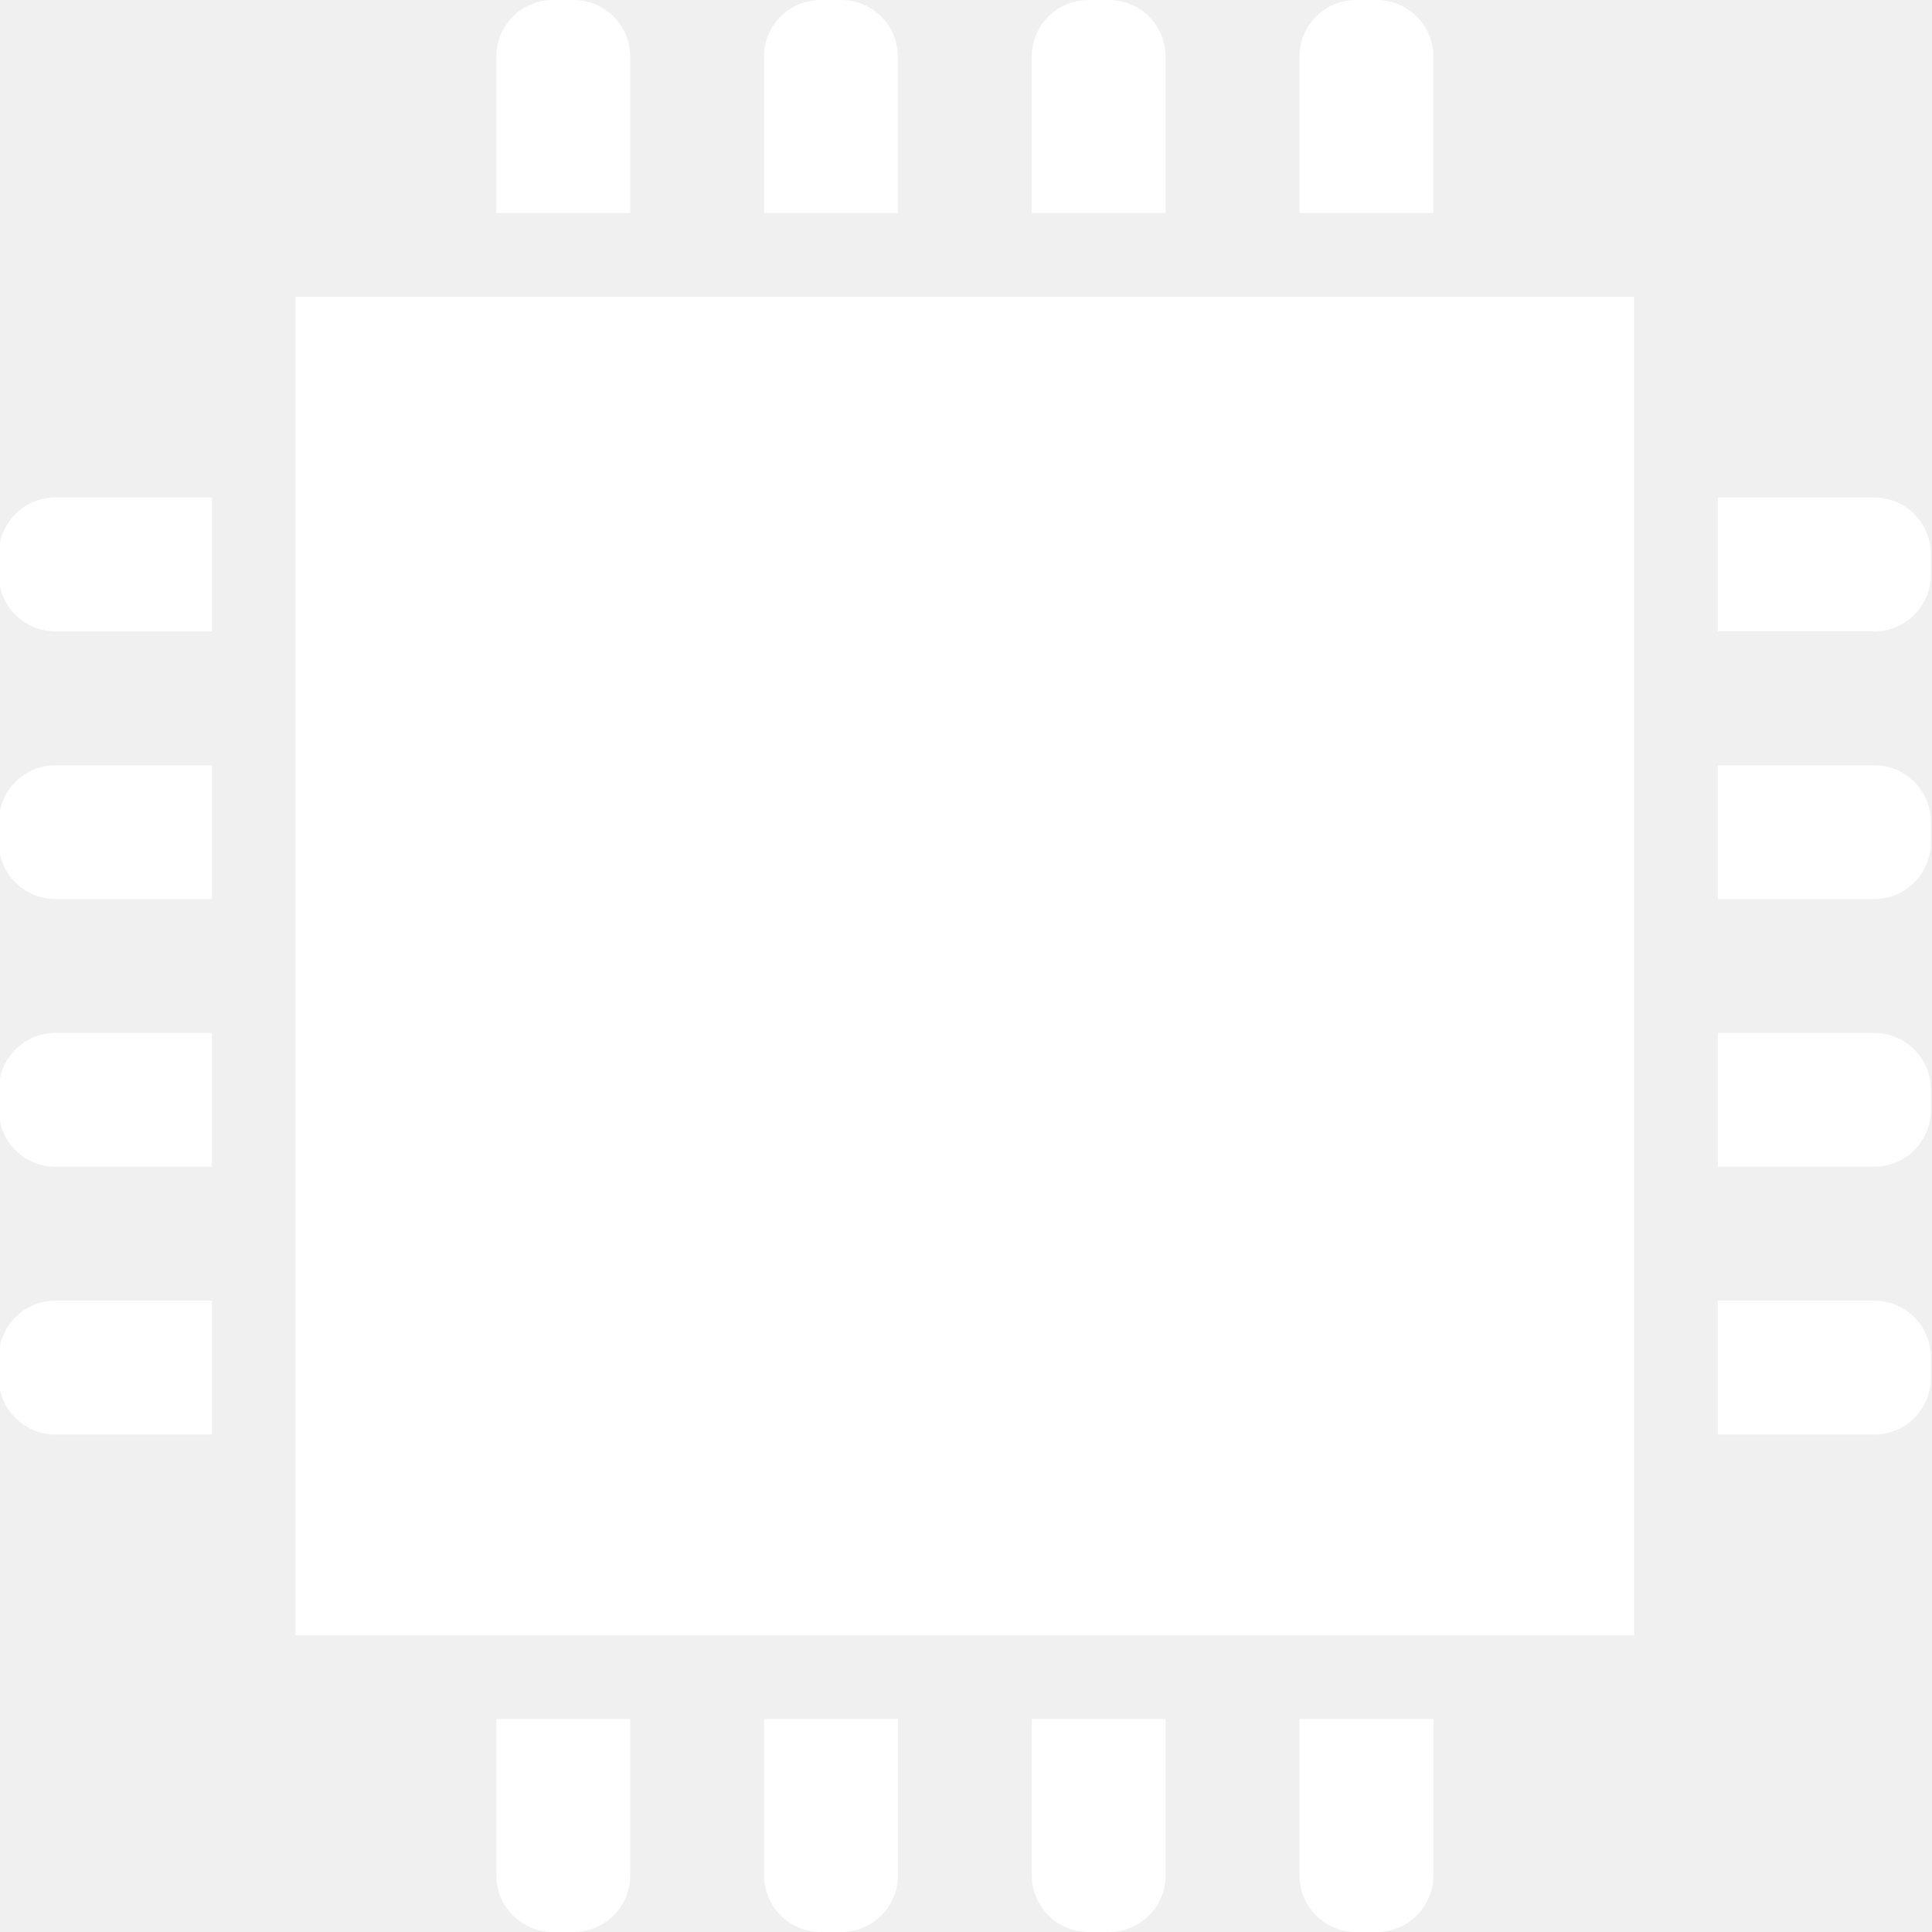
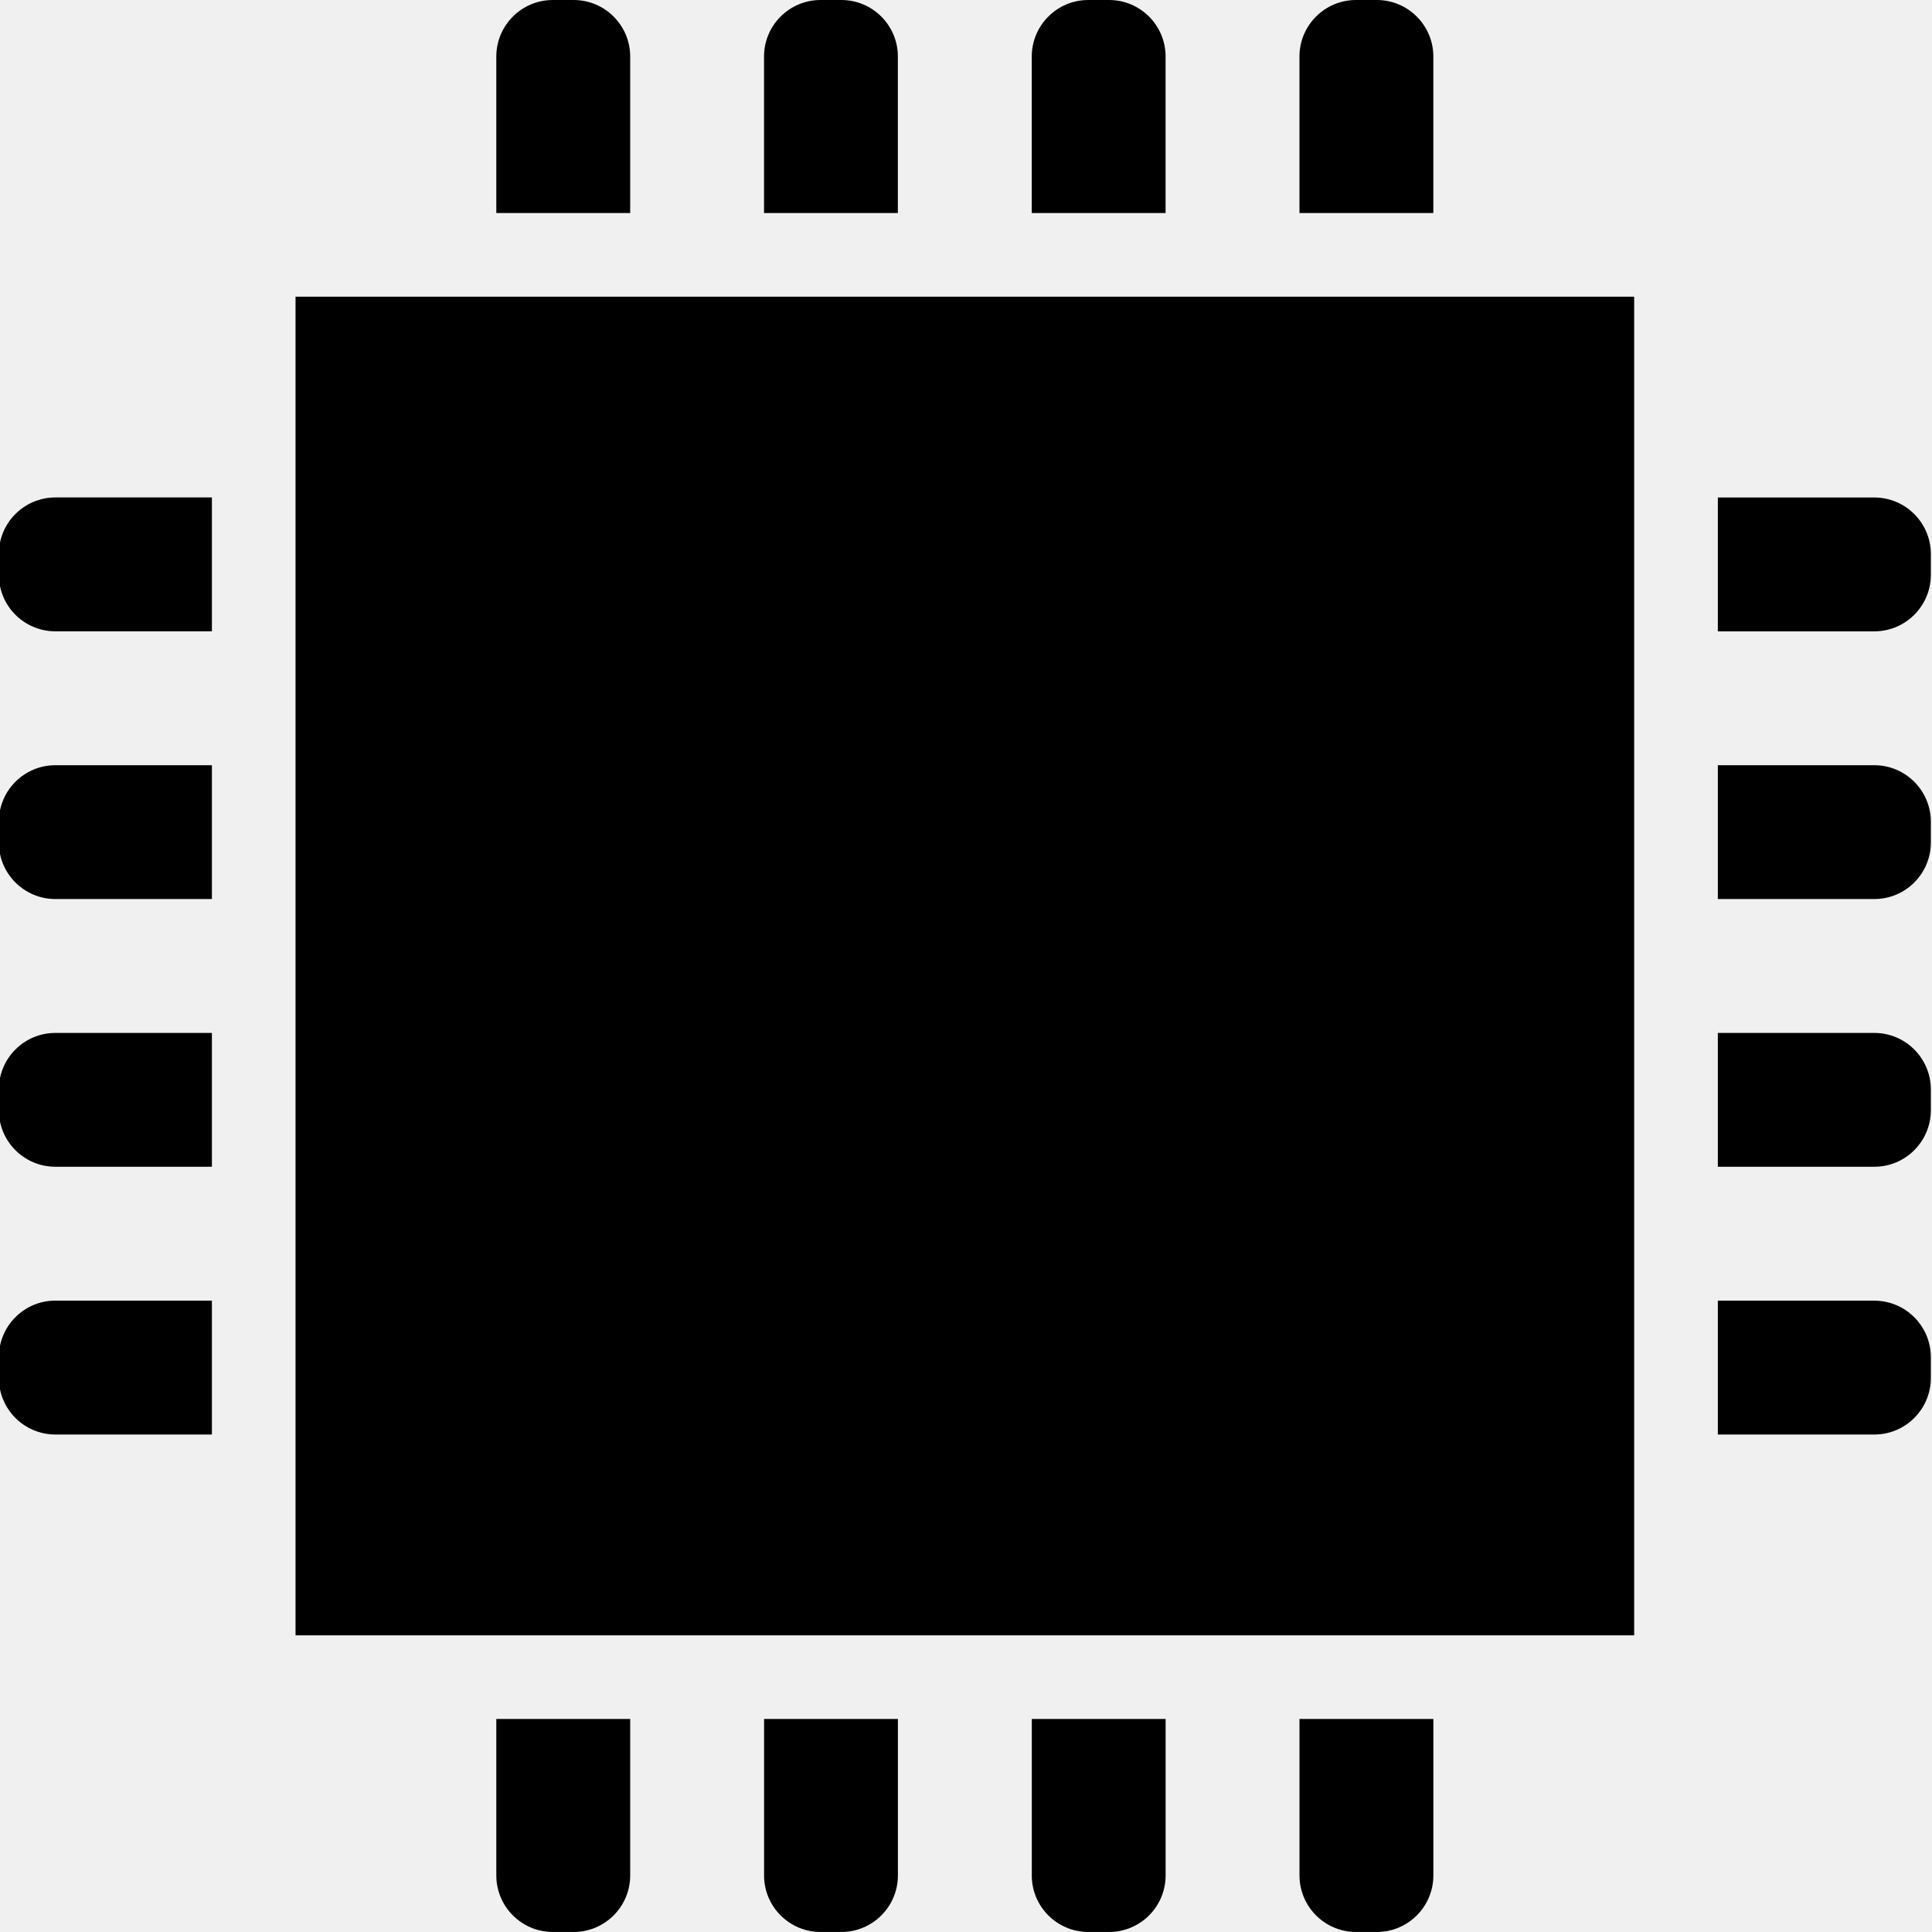
<svg xmlns="http://www.w3.org/2000/svg" id="Layer_1" data-name="Layer 1" viewBox="0 0 666.67 666.67">
  <defs>
    <style>
      .cls-1 {
-         fill: #ffffff;
+         fill: currentColor;
        stroke-width: 0px;
      }
    </style>
  </defs>
  <path class="cls-1" d="M217.46,19.52c0-10.78-8.74-19.52-19.51-19.52h-7.18c-10.77,0-19.51,8.74-19.51,19.52v53.99h46.2V19.52h0Z" />
  <path class="cls-1" d="M309.83,19.52c0-10.78-8.74-19.52-19.51-19.52h-7.17c-10.77,0-19.51,8.74-19.51,19.52v53.99h46.18V19.52h0Z" />
  <path class="cls-1" d="M402.21,19.52c0-10.78-8.74-19.52-19.51-19.52h-7.17c-10.77,0-19.51,8.74-19.51,19.52v53.99h46.18V19.52Z" />
  <path class="cls-1" d="M494.6,19.52c0-10.78-8.74-19.52-19.51-19.52h-7.18c-10.77,0-19.51,8.74-19.51,19.52v53.99h46.2V19.52Z" />
  <path class="cls-1" d="M171.26,647.14c0,10.78,8.74,19.52,19.51,19.52h7.18c10.77,0,19.51-8.74,19.51-19.52v-53.98h-46.2v53.98h0Z" />
  <path class="cls-1" d="M263.65,647.14c0,10.78,8.74,19.52,19.51,19.52h7.17c10.77,0,19.51-8.74,19.51-19.52v-53.98h-46.18v53.98h0Z" />
  <path class="cls-1" d="M356.03,647.14c0,10.78,8.74,19.52,19.51,19.52h7.17c10.77,0,19.51-8.74,19.51-19.52v-53.98h-46.18v53.98Z" />
  <path class="cls-1" d="M448.41,647.14c0,10.78,8.74,19.52,19.51,19.52h7.18c10.77,0,19.51-8.74,19.51-19.52v-53.98h-46.2v53.98Z" />
  <path class="cls-1" d="M646.76,171.66h-53.99v46.2h53.99c10.77,0,19.51-8.74,19.51-19.52v-7.15c0-10.78-8.74-19.52-19.51-19.52Z" />
  <path class="cls-1" d="M646.76,264.05h-53.99v46.18h53.99c10.77,0,19.51-8.74,19.51-19.51v-7.15c0-10.78-8.74-19.52-19.51-19.52Z" />
  <path class="cls-1" d="M646.76,356.43h-53.99v46.18h53.99c10.77,0,19.51-8.74,19.51-19.52v-7.15c0-10.77-8.74-19.51-19.51-19.51Z" />
  <path class="cls-1" d="M646.76,448.81h-53.99v46.2h53.99c10.77,0,19.51-8.74,19.51-19.52v-7.15c0-10.78-8.74-19.52-19.51-19.52Z" />
  <path class="cls-1" d="M-.4,191.18v7.15c0,10.78,8.74,19.52,19.51,19.52h54.01v-46.2H19.11c-10.77,0-19.51,8.74-19.51,19.52Z" />
  <path class="cls-1" d="M-.4,283.57v7.15c0,10.77,8.74,19.51,19.51,19.51h54.01v-46.18H19.11c-10.77,0-19.51,8.74-19.51,19.52Z" />
  <path class="cls-1" d="M-.4,375.94v7.15c0,10.78,8.74,19.52,19.51,19.52h54.01v-46.18H19.11c-10.77,0-19.51,8.74-19.51,19.51Z" />
  <path class="cls-1" d="M-.4,468.33v7.15c0,10.78,8.74,19.52,19.51,19.52h54.01v-46.2H19.11c-10.77,0-19.51,8.74-19.51,19.52Z" />
  <rect class="cls-1" x="101.98" y="102.38" width="461.92" height="461.92" />
</svg>
